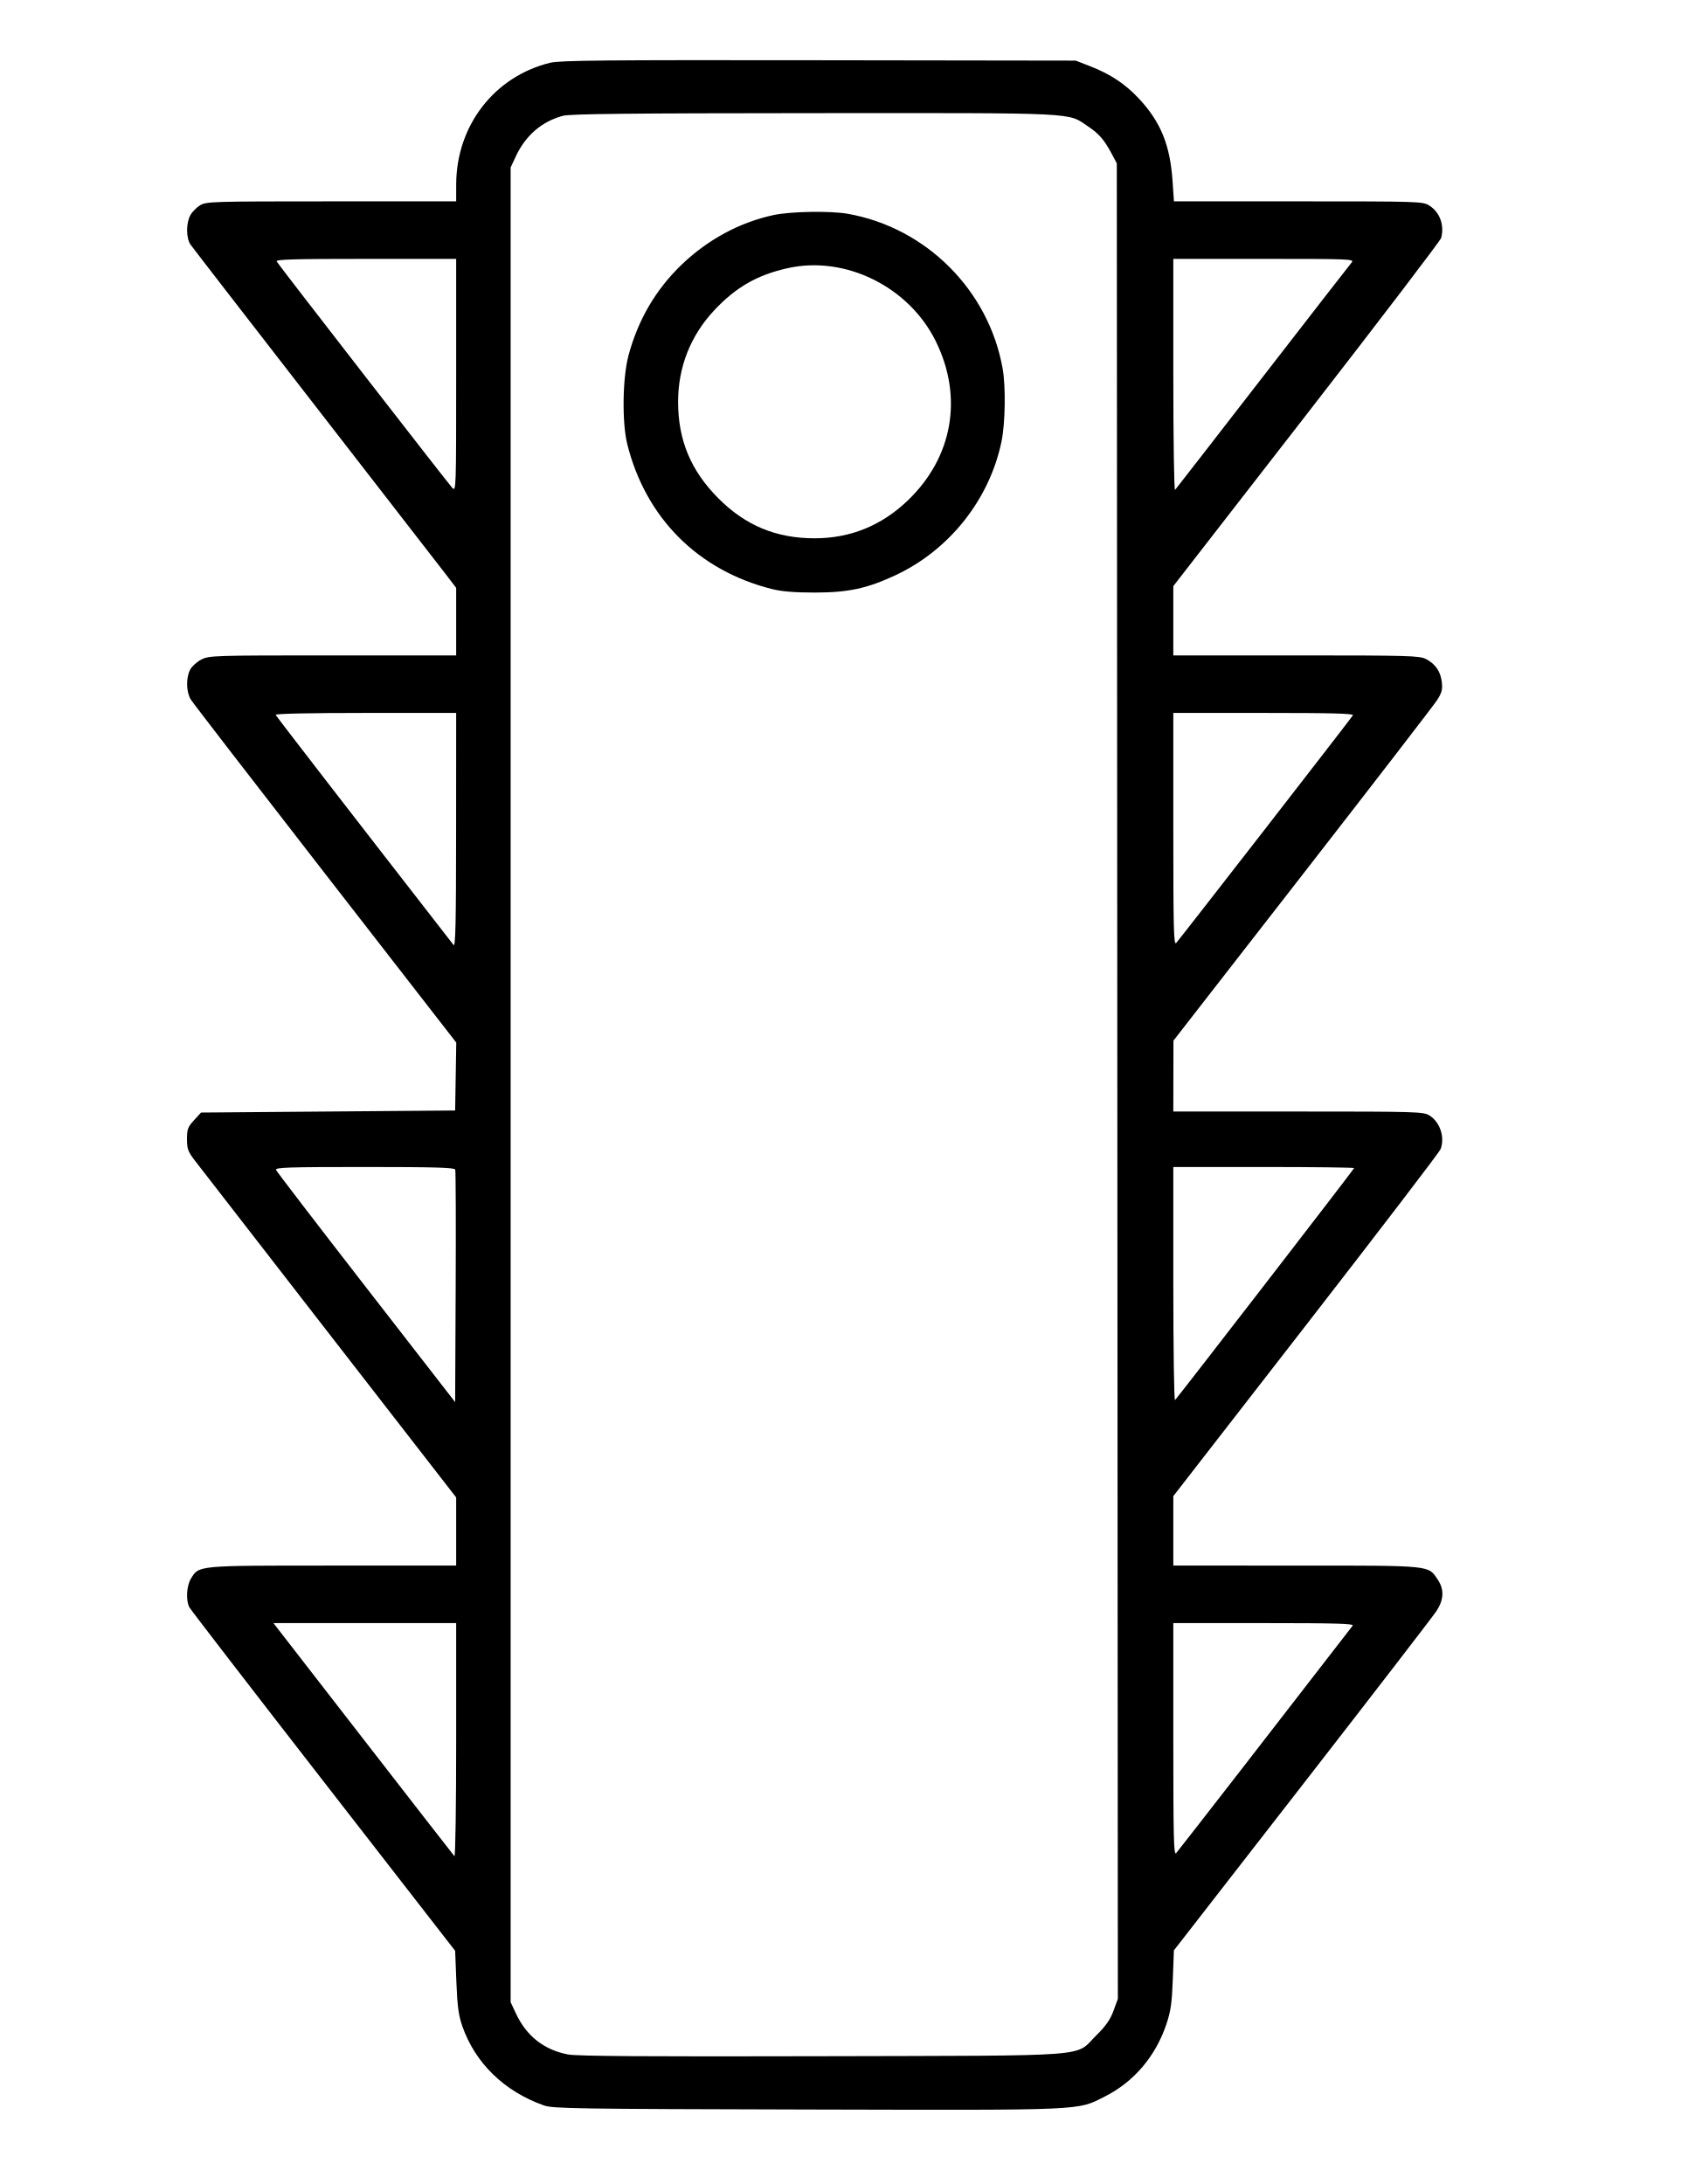
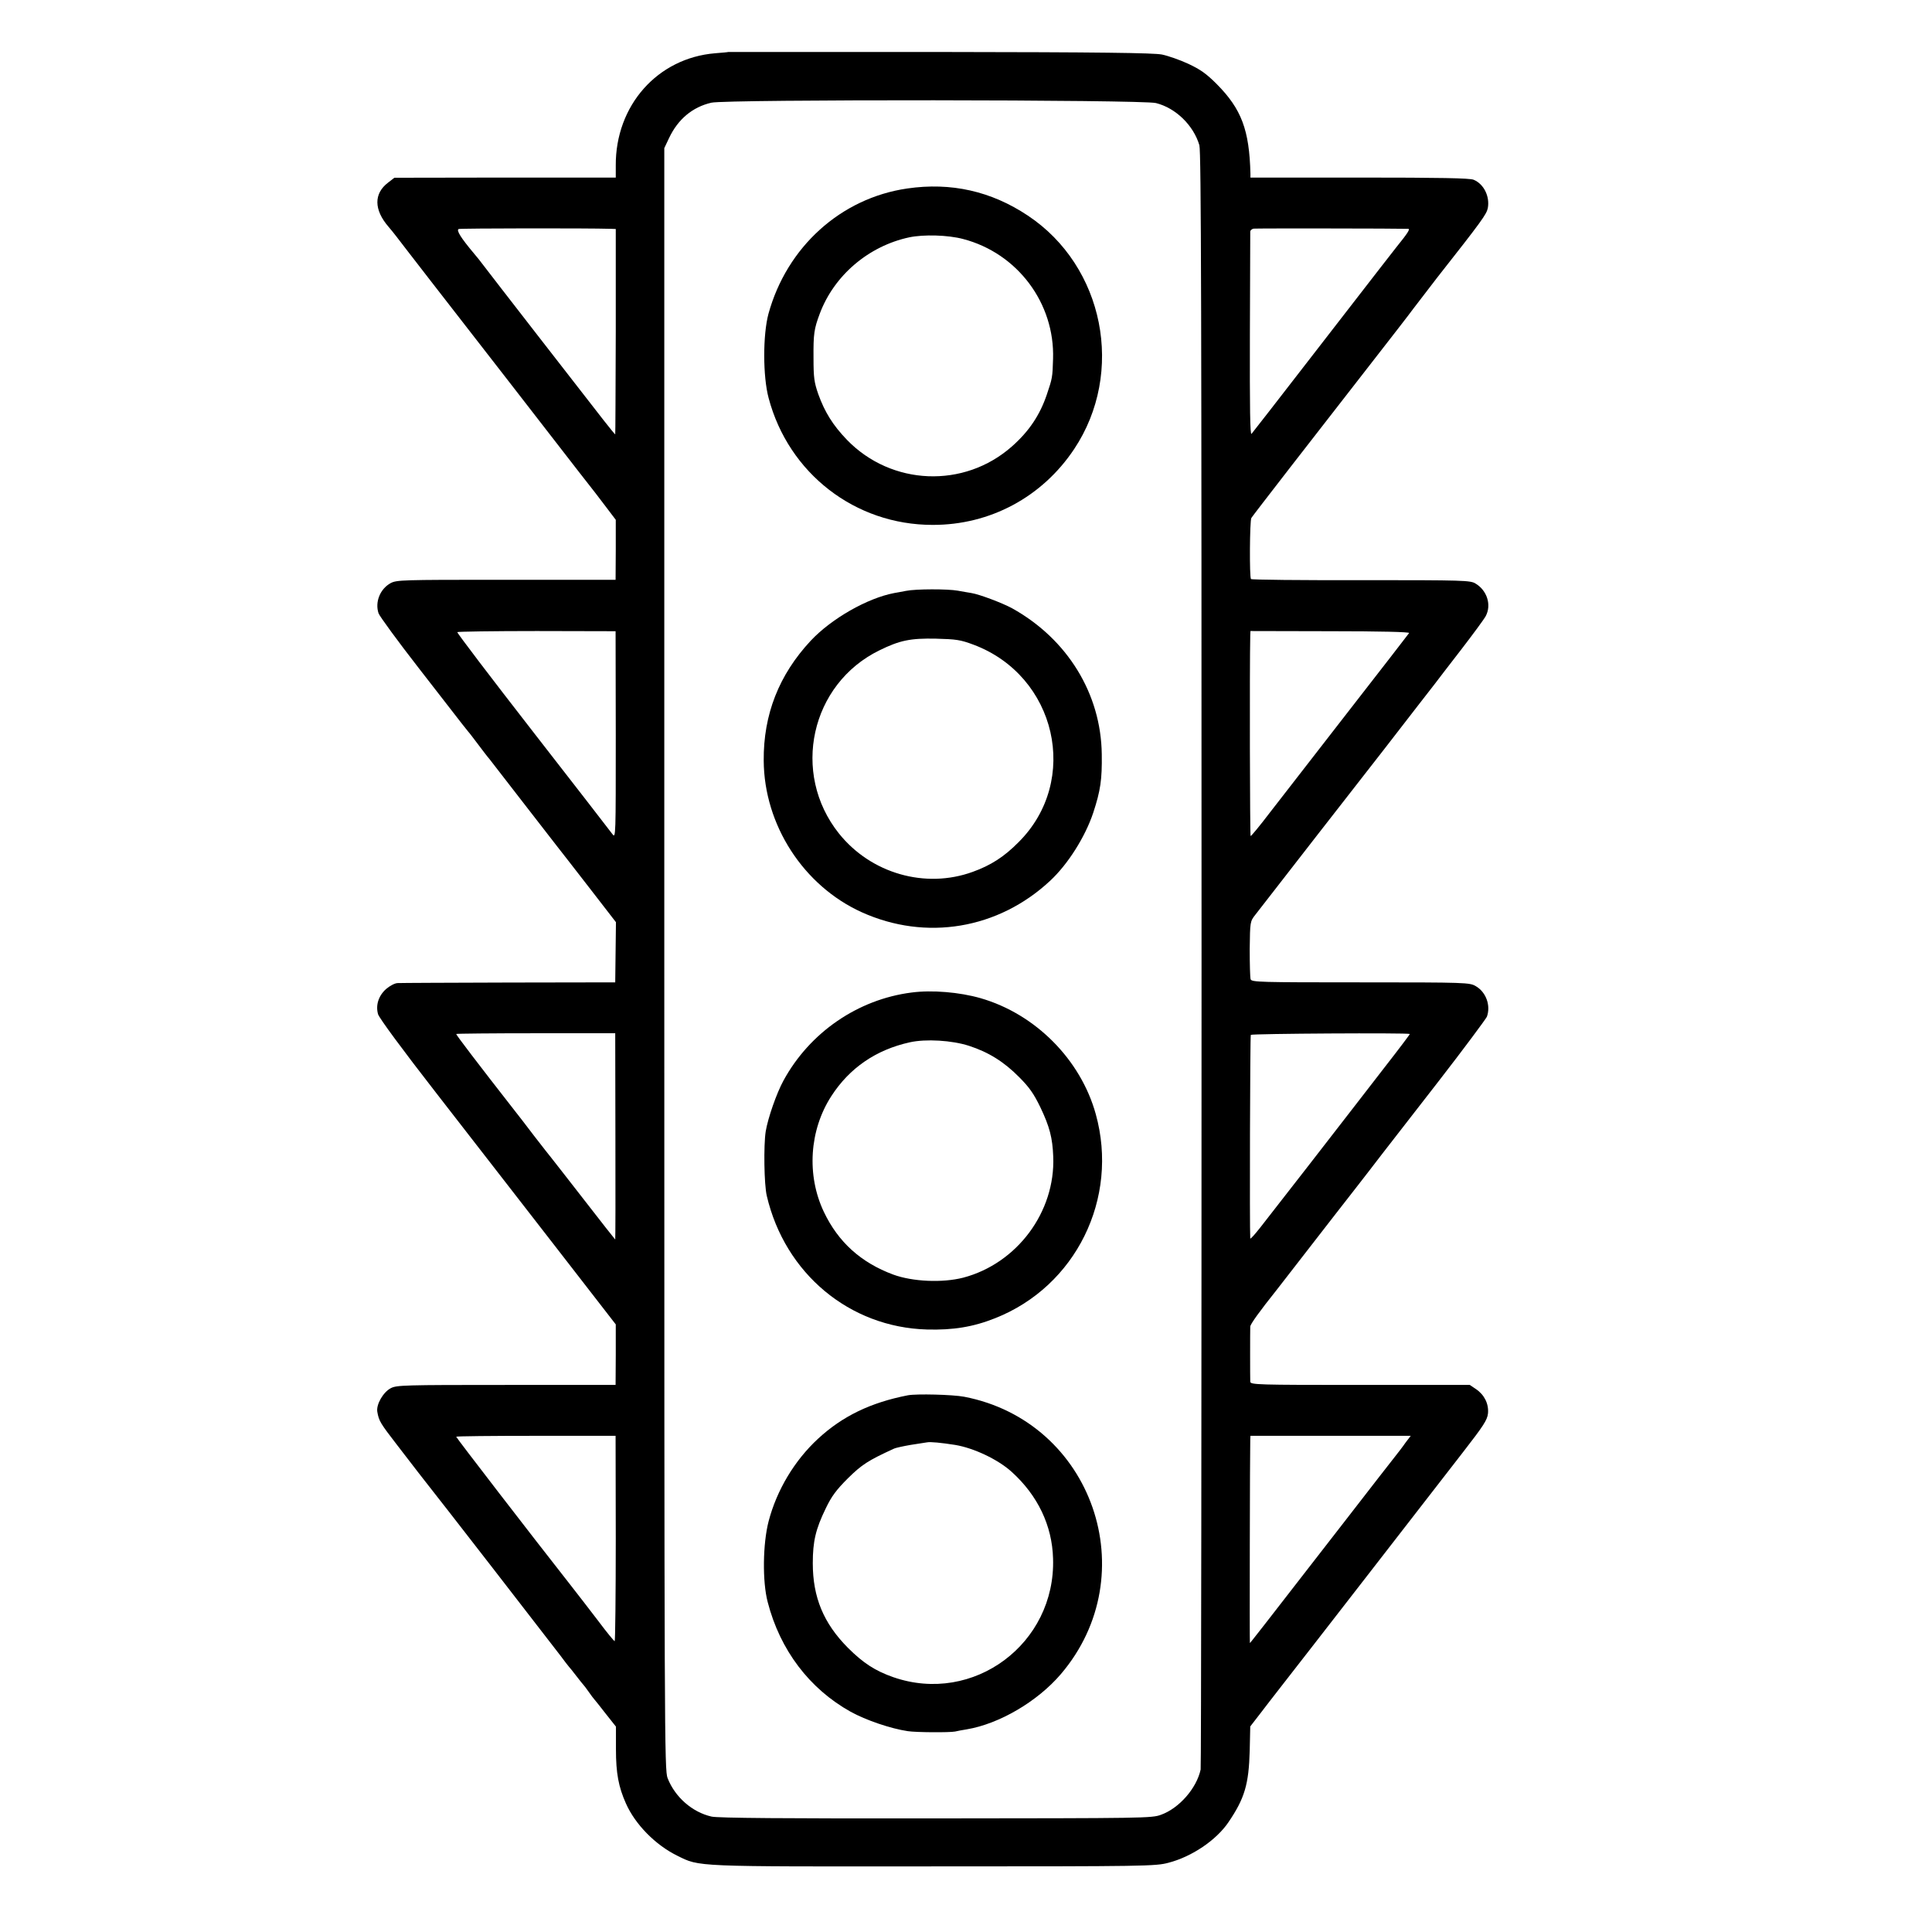
- <svg xmlns="http://www.w3.org/2000/svg" width="828" height="1063" viewBox="0 0 828 1063" version="1.1">
-   <path d="M 267.725 30.554 C 240.576 37.186, 222.066 61.157, 222.015 89.750 L 222 98 161.250 98.004 C 102.761 98.007, 100.381 98.080, 97.299 99.960 C 95.538 101.033, 93.400 103.259, 92.549 104.906 C 90.492 108.883, 90.571 115.934, 92.707 119.027 C 93.646 120.387, 120.777 155.475, 152.997 197 C 185.218 238.525, 213.924 275.564, 216.790 279.310 L 222 286.120 222 302.560 L 222 319 161.960 319 C 103.796 319, 101.797 319.063, 97.981 321.010 C 95.814 322.115, 93.357 324.343, 92.521 325.960 C 90.439 329.986, 90.603 336.849, 92.870 340.500 C 93.894 342.150, 123.378 380.388, 158.389 425.474 L 222.046 507.447 221.773 523.974 L 221.500 540.500 159.673 541 L 97.845 541.500 94.423 545.235 C 91.403 548.530, 91 549.611, 91 554.409 C 91 559.130, 91.484 560.483, 94.674 564.673 C 96.694 567.328, 126.169 605.351, 160.174 649.170 L 222 728.839 222 745.420 L 222 762 161.901 762 C 95.386 762, 96.886 761.861, 92.886 768.420 C 90.763 771.901, 90.394 778.996, 92.164 782.316 C 92.805 783.517, 122.167 821.625, 157.414 867 L 221.500 949.500 222.092 964.500 C 222.559 976.346, 223.156 980.867, 224.930 986 C 231.188 1004.111, 245.384 1017.941, 264.720 1024.765 C 269.087 1026.306, 280.149 1026.477, 392.705 1026.749 C 529.669 1027.079, 523.985 1027.327, 537.707 1020.405 C 551.776 1013.308, 562.374 1000.859, 567.609 985.278 C 569.762 978.871, 570.316 975.014, 570.753 963.396 L 571.283 949.292 633.756 868.896 C 668.116 824.678, 697.527 786.499, 699.114 784.054 C 702.677 778.566, 702.878 773.610, 699.730 768.898 C 694.964 761.764, 697.357 762.003, 630.750 762.002 L 571 762 571 745.098 L 571 728.196 635.552 645.025 C 671.056 599.282, 700.531 560.734, 701.052 559.363 C 703.274 553.520, 700.799 546.068, 695.580 542.886 C 692.656 541.103, 689.423 541.007, 631.750 541.004 L 571 541 571.034 523.750 L 571.067 506.500 633.667 426 C 668.097 381.725, 697.590 343.475, 699.207 341 C 701.637 337.281, 702.067 335.743, 701.684 332.136 C 701.126 326.886, 698.554 323.110, 693.929 320.752 C 690.778 319.145, 685.659 319.003, 630.750 319.002 L 571 319 571 302.138 L 571 285.276 635.866 201.703 C 671.543 155.738, 701.012 117.089, 701.353 115.815 C 703.019 109.594, 700.655 103.186, 695.526 100.016 C 692.350 98.053, 690.676 98, 631.782 98 L 571.301 98 570.644 88.250 C 569.463 70.700, 564.908 59.446, 554.419 48.162 C 547.597 40.823, 540.497 36.113, 530.242 32.123 L 523.500 29.500 398.500 29.322 C 293.859 29.173, 272.559 29.373, 267.725 30.554 M 273.929 56.367 C 263.701 59.125, 255.825 65.883, 251.101 75.954 L 248.500 81.500 248.500 528 L 248.500 974.500 251.135 980.120 C 256.259 991.048, 264.819 997.745, 276.500 999.964 C 280.837 1000.788, 315.076 1001.020, 400 1000.802 C 535.045 1000.454, 522.650 1001.402, 533.603 990.579 C 538.173 986.064, 540.303 983.008, 541.882 978.701 L 544.009 972.901 543.754 526.201 L 543.500 79.500 541.118 75.031 C 537.382 68.023, 534.984 65.228, 529.550 61.552 C 519.350 54.651, 526.384 54.993, 396.068 55.067 C 306.228 55.119, 277.422 55.426, 273.929 56.367 M 376.516 104.659 C 359.984 108.201, 344.403 116.615, 331.653 128.884 C 319.133 140.931, 310.491 155.717, 305.867 173 C 302.939 183.943, 302.643 205.714, 305.278 216.237 C 314.283 252.198, 339.802 277.717, 375.763 286.722 C 380.483 287.904, 386.691 288.409, 396.500 288.408 C 412.791 288.407, 422.032 286.420, 435.844 279.951 C 462.104 267.649, 481.595 243.021, 487.412 214.792 C 489.229 205.971, 489.500 188.188, 487.949 179.434 C 481.186 141.250, 450.750 110.814, 412.566 104.051 C 404.171 102.564, 384.767 102.892, 376.516 104.659 M 134.630 127.250 C 135.891 129.358, 218.115 235.368, 220.121 237.472 C 221.961 239.403, 222 238.265, 222 182.722 L 222 126 177.941 126 C 142.961 126, 134.036 126.258, 134.630 127.250 M 571 182.700 C 571 214.022, 571.381 238.975, 571.852 238.450 C 572.321 237.928, 591.512 213.200, 614.498 183.500 C 637.485 153.800, 656.971 128.713, 657.801 127.750 C 659.235 126.087, 657.115 126, 615.155 126 L 571 126 571 182.700 M 383.500 130.482 C 368.630 133.761, 358.226 139.706, 347.638 150.973 C 336.095 163.256, 330 178.660, 330 195.550 C 330 214.189, 336.164 229.013, 349.500 242.443 C 362.726 255.764, 377.698 262, 396.450 262 C 413.784 262, 428.928 255.867, 441.683 243.681 C 463.684 222.661, 468.860 193.325, 455.380 166.043 C 442.301 139.571, 411.464 124.316, 383.500 130.482 M 134.167 347.934 C 134.424 348.655, 170.605 395.474, 220.718 459.933 C 221.680 461.170, 221.943 449.449, 221.968 404.250 L 222 347 177.917 347 C 151.024 347, 133.963 347.364, 134.167 347.934 M 571 403.714 C 571 452.248, 571.201 460.217, 572.394 458.964 C 573.959 457.320, 657.265 349.998, 658.395 348.169 C 658.943 347.284, 648.431 347, 615.059 347 L 571 347 571 403.714 M 134.328 569.412 C 134.626 570.188, 154.361 595.938, 178.185 626.634 L 221.500 682.445 221.760 626.473 C 221.903 595.688, 221.804 569.938, 221.541 569.250 C 221.169 568.276, 211.413 568, 177.424 568 C 140.258 568, 133.866 568.209, 134.328 569.412 M 571 625.200 C 571 656.660, 571.375 681.973, 571.834 681.450 C 574.634 678.260, 659 568.975, 659 568.537 C 659 568.242, 639.200 568, 615 568 L 571 568 571 625.200 M 176.680 846.250 C 200.665 877.188, 220.674 902.928, 221.145 903.450 C 221.620 903.977, 222 878.954, 222 847.200 L 222 790 177.536 790 L 133.071 790 176.680 846.250 M 571 846.714 C 571 894.897, 571.207 903.208, 572.376 901.964 C 573.381 900.894, 627.620 830.992, 658.281 791.250 C 659.049 790.254, 650.268 790, 615.122 790 L 571 790 571 846.714" stroke="none" fill="black" fill-rule="evenodd" />
+ <svg xmlns="http://www.w3.org/2000/svg" version="1.0" width="1063pt" height="1063pt" viewBox="0 0 1063 1063" preserveAspectRatio="xMidYMid meet">
+   <g transform="translate(0,1063) scale(0.1,-0.1)" fill="#000000" stroke="none">
+     <path d="M4007 10344 c-1 -1 -33 -4 -72 -7 -317 -26 -549 -287 -547 -618 l0 -66 -609 0 -609 -1 -35 -27 c-79 -60 -78 -149 2 -242 10 -11 29 -35 43 -53 14 -18 99 -129 190 -246 91 -117 287 -369 435 -560 149 -192 319 -411 379 -489 61 -77 131 -168 157 -203 l47 -62 0 -165 -1 -165 -41 0 c-22 0 -293 0 -601 0 -530 0 -562 -1 -595 -18 -59 -32 -88 -105 -67 -167 6 -16 105 -152 221 -301 116 -149 222 -286 236 -304 14 -18 30 -38 35 -44 6 -6 30 -38 55 -71 25 -33 52 -69 62 -80 9 -11 91 -117 182 -235 92 -118 177 -228 190 -245 13 -16 92 -118 175 -225 l150 -194 -2 -166 -2 -165 -585 -1 c-322 -1 -597 -2 -612 -3 -15 0 -43 -15 -63 -32 -42 -37 -59 -89 -45 -139 6 -21 135 -196 321 -435 171 -220 463 -596 649 -836 l338 -436 0 -167 -1 -166 -601 0 c-563 0 -604 -1 -636 -18 -42 -22 -81 -90 -74 -130 9 -51 16 -62 110 -184 52 -68 103 -134 114 -148 11 -14 28 -36 39 -50 41 -50 705 -907 745 -960 22 -30 43 -57 46 -60 3 -3 21 -25 40 -50 19 -25 37 -47 40 -50 3 -3 17 -21 30 -40 13 -19 27 -37 30 -40 3 -3 31 -38 62 -78 l57 -72 0 -124 c0 -132 14 -207 55 -299 51 -115 162 -228 282 -287 126 -62 81 -60 1414 -59 1166 0 1218 1 1289 20 128 33 263 124 330 223 89 131 112 208 117 394 l3 133 48 62 c26 34 86 112 133 172 48 61 259 333 470 605 211 272 444 573 518 668 115 148 135 179 139 215 5 53 -20 103 -66 134 l-34 23 -603 0 c-568 0 -604 1 -605 18 -1 20 -1 279 0 303 1 14 49 81 147 204 27 35 282 363 322 415 15 19 66 84 113 145 47 60 110 142 139 180 30 39 171 220 313 403 142 183 262 345 268 358 22 61 -4 135 -61 168 -34 20 -50 21 -634 21 -555 0 -599 1 -605 17 -3 10 -5 85 -5 167 2 150 2 151 31 188 159 205 498 641 709 911 142 184 268 346 279 360 11 15 75 98 143 186 67 87 129 171 137 187 32 61 7 140 -56 178 -29 18 -60 19 -630 19 -330 -1 -602 2 -606 6 -9 9 -7 321 2 336 9 15 341 443 645 833 124 159 234 301 245 317 11 15 71 93 132 172 248 315 272 349 279 383 12 64 -22 133 -78 156 -21 9 -186 12 -628 12 l-600 0 0 21 c-6 241 -49 356 -186 494 -57 57 -90 80 -156 111 -45 21 -111 44 -145 51 -47 9 -335 13 -1223 14 -639 0 -1162 0 -1163 0z m2353 -281 c109 -27 207 -123 239 -232 10 -35 12 -915 12 -4480 0 -2440 -2 -4446 -5 -4457 -22 -103 -118 -213 -218 -249 -51 -19 -90 -19 -1238 -20 -836 -1 -1200 2 -1235 10 -106 24 -201 107 -242 212 -17 46 -18 198 -18 4508 l0 4460 26 55 c49 104 129 171 233 195 81 19 2371 17 2446 -2z m-2999 -692 l27 -1 0 -565 c-1 -311 -2 -565 -3 -565 -2 0 -30 35 -64 78 -104 133 -635 817 -661 852 -14 19 -37 48 -51 64 -74 88 -100 130 -85 136 12 4 710 5 837 1z m4387 0 c12 -1 -2 -23 -65 -101 -15 -19 -77 -98 -473 -610 -172 -223 -318 -410 -324 -417 -8 -9 -10 140 -9 545 1 306 2 562 2 569 1 6 9 13 18 15 13 2 801 1 851 -1z m-4360 -2785 c0 -557 0 -570 -18 -546 -10 14 -207 268 -438 565 -231 297 -418 543 -416 547 2 3 199 6 438 6 l433 -1 1 -571z m4365 561 c-3 -5 -155 -201 -337 -435 -182 -235 -376 -484 -430 -554 -54 -71 -101 -128 -105 -128 -4 0 -6 927 -2 1102 l1 26 440 -1 c272 0 437 -4 433 -10z m-4367 -2770 c1 -312 0 -567 -1 -567 -1 0 -78 98 -171 218 -93 119 -174 224 -181 232 -7 8 -49 62 -94 120 -44 58 -91 119 -104 135 -207 265 -325 420 -325 426 0 2 197 4 438 4 l437 0 1 -568z m4371 564 c2 0 -61 -84 -140 -185 -78 -101 -152 -196 -164 -212 -45 -59 -466 -601 -519 -668 -30 -38 -54 -65 -55 -60 -4 52 -1 1113 3 1120 5 7 862 12 875 5z m-4369 -2776 c0 -311 -3 -565 -6 -565 -4 1 -43 48 -87 107 -44 58 -114 148 -156 202 -210 267 -629 811 -629 816 0 3 197 5 439 5 l438 0 1 -565z m4345 527 c-15 -22 -40 -54 -55 -73 -15 -19 -141 -180 -279 -359 -483 -623 -520 -670 -522 -670 -2 0 0 1063 2 1118 l1 22 441 0 441 0 -29 -38z" />
+     <path d="M4992 9593 c-366 -53 -663 -322 -764 -690 -31 -116 -31 -344 1 -463 110 -415 476 -698 902 -698 316 -1 603 153 779 417 281 422 165 1006 -255 1285 -201 134 -422 184 -663 149z m307 -278 c299 -78 505 -353 495 -660 -3 -102 -4 -106 -34 -195 -38 -113 -98 -203 -192 -286 -263 -233 -663 -217 -908 36 -77 80 -122 152 -158 252 -22 64 -26 89 -26 198 -1 133 3 160 34 243 79 212 269 373 492 421 80 17 215 13 297 -9z" />
+     <path d="M4985 7379 c-22 -4 -51 -10 -65 -12 -148 -28 -346 -141 -460 -263 -174 -187 -260 -405 -258 -659 2 -354 219 -689 539 -834 354 -160 752 -93 1037 173 98 91 193 242 237 374 40 122 49 182 47 322 -4 333 -189 634 -493 803 -53 29 -180 77 -224 84 -16 3 -50 8 -75 13 -55 10 -231 10 -285 -1z m371 -296 c457 -171 589 -748 248 -1087 -79 -80 -152 -127 -252 -163 -261 -95 -560 -9 -736 211 -265 332 -156 823 223 1008 112 55 171 67 311 64 111 -3 134 -6 206 -33z" />
+     <path d="M5015 5169 c-296 -38 -560 -220 -704 -484 -38 -69 -86 -207 -98 -280 -12 -76 -9 -293 6 -355 100 -427 455 -723 881 -735 143 -4 255 14 375 62 444 175 683 659 554 1123 -83 300 -332 551 -634 638 -115 33 -267 46 -380 31z m316 -293 c108 -35 193 -88 276 -172 57 -57 81 -92 117 -166 51 -107 67 -168 71 -272 12 -304 -199 -588 -496 -666 -114 -29 -277 -22 -384 17 -178 66 -303 179 -382 345 -96 202 -80 450 41 637 100 155 246 255 431 296 89 20 233 11 326 -19z" />
+     <path d="M4995 2953 c-205 -40 -360 -115 -494 -239 -129 -119 -227 -282 -272 -454 -32 -123 -35 -332 -5 -445 68 -264 230 -477 456 -603 83 -46 220 -93 315 -107 46 -7 230 -8 260 -2 11 3 40 8 64 12 179 30 389 153 518 304 467 548 174 1390 -532 1526 -63 12 -262 17 -310 8z m260 -273 c103 -17 236 -80 311 -148 144 -130 223 -296 228 -477 15 -469 -438 -806 -879 -653 -100 35 -166 78 -250 162 -134 135 -193 278 -193 465 0 120 16 188 71 301 32 67 58 102 122 166 77 76 111 98 255 164 9 4 49 13 90 20 41 6 82 13 90 14 19 4 78 -2 155 -14z" />
+   </g>
</svg>
